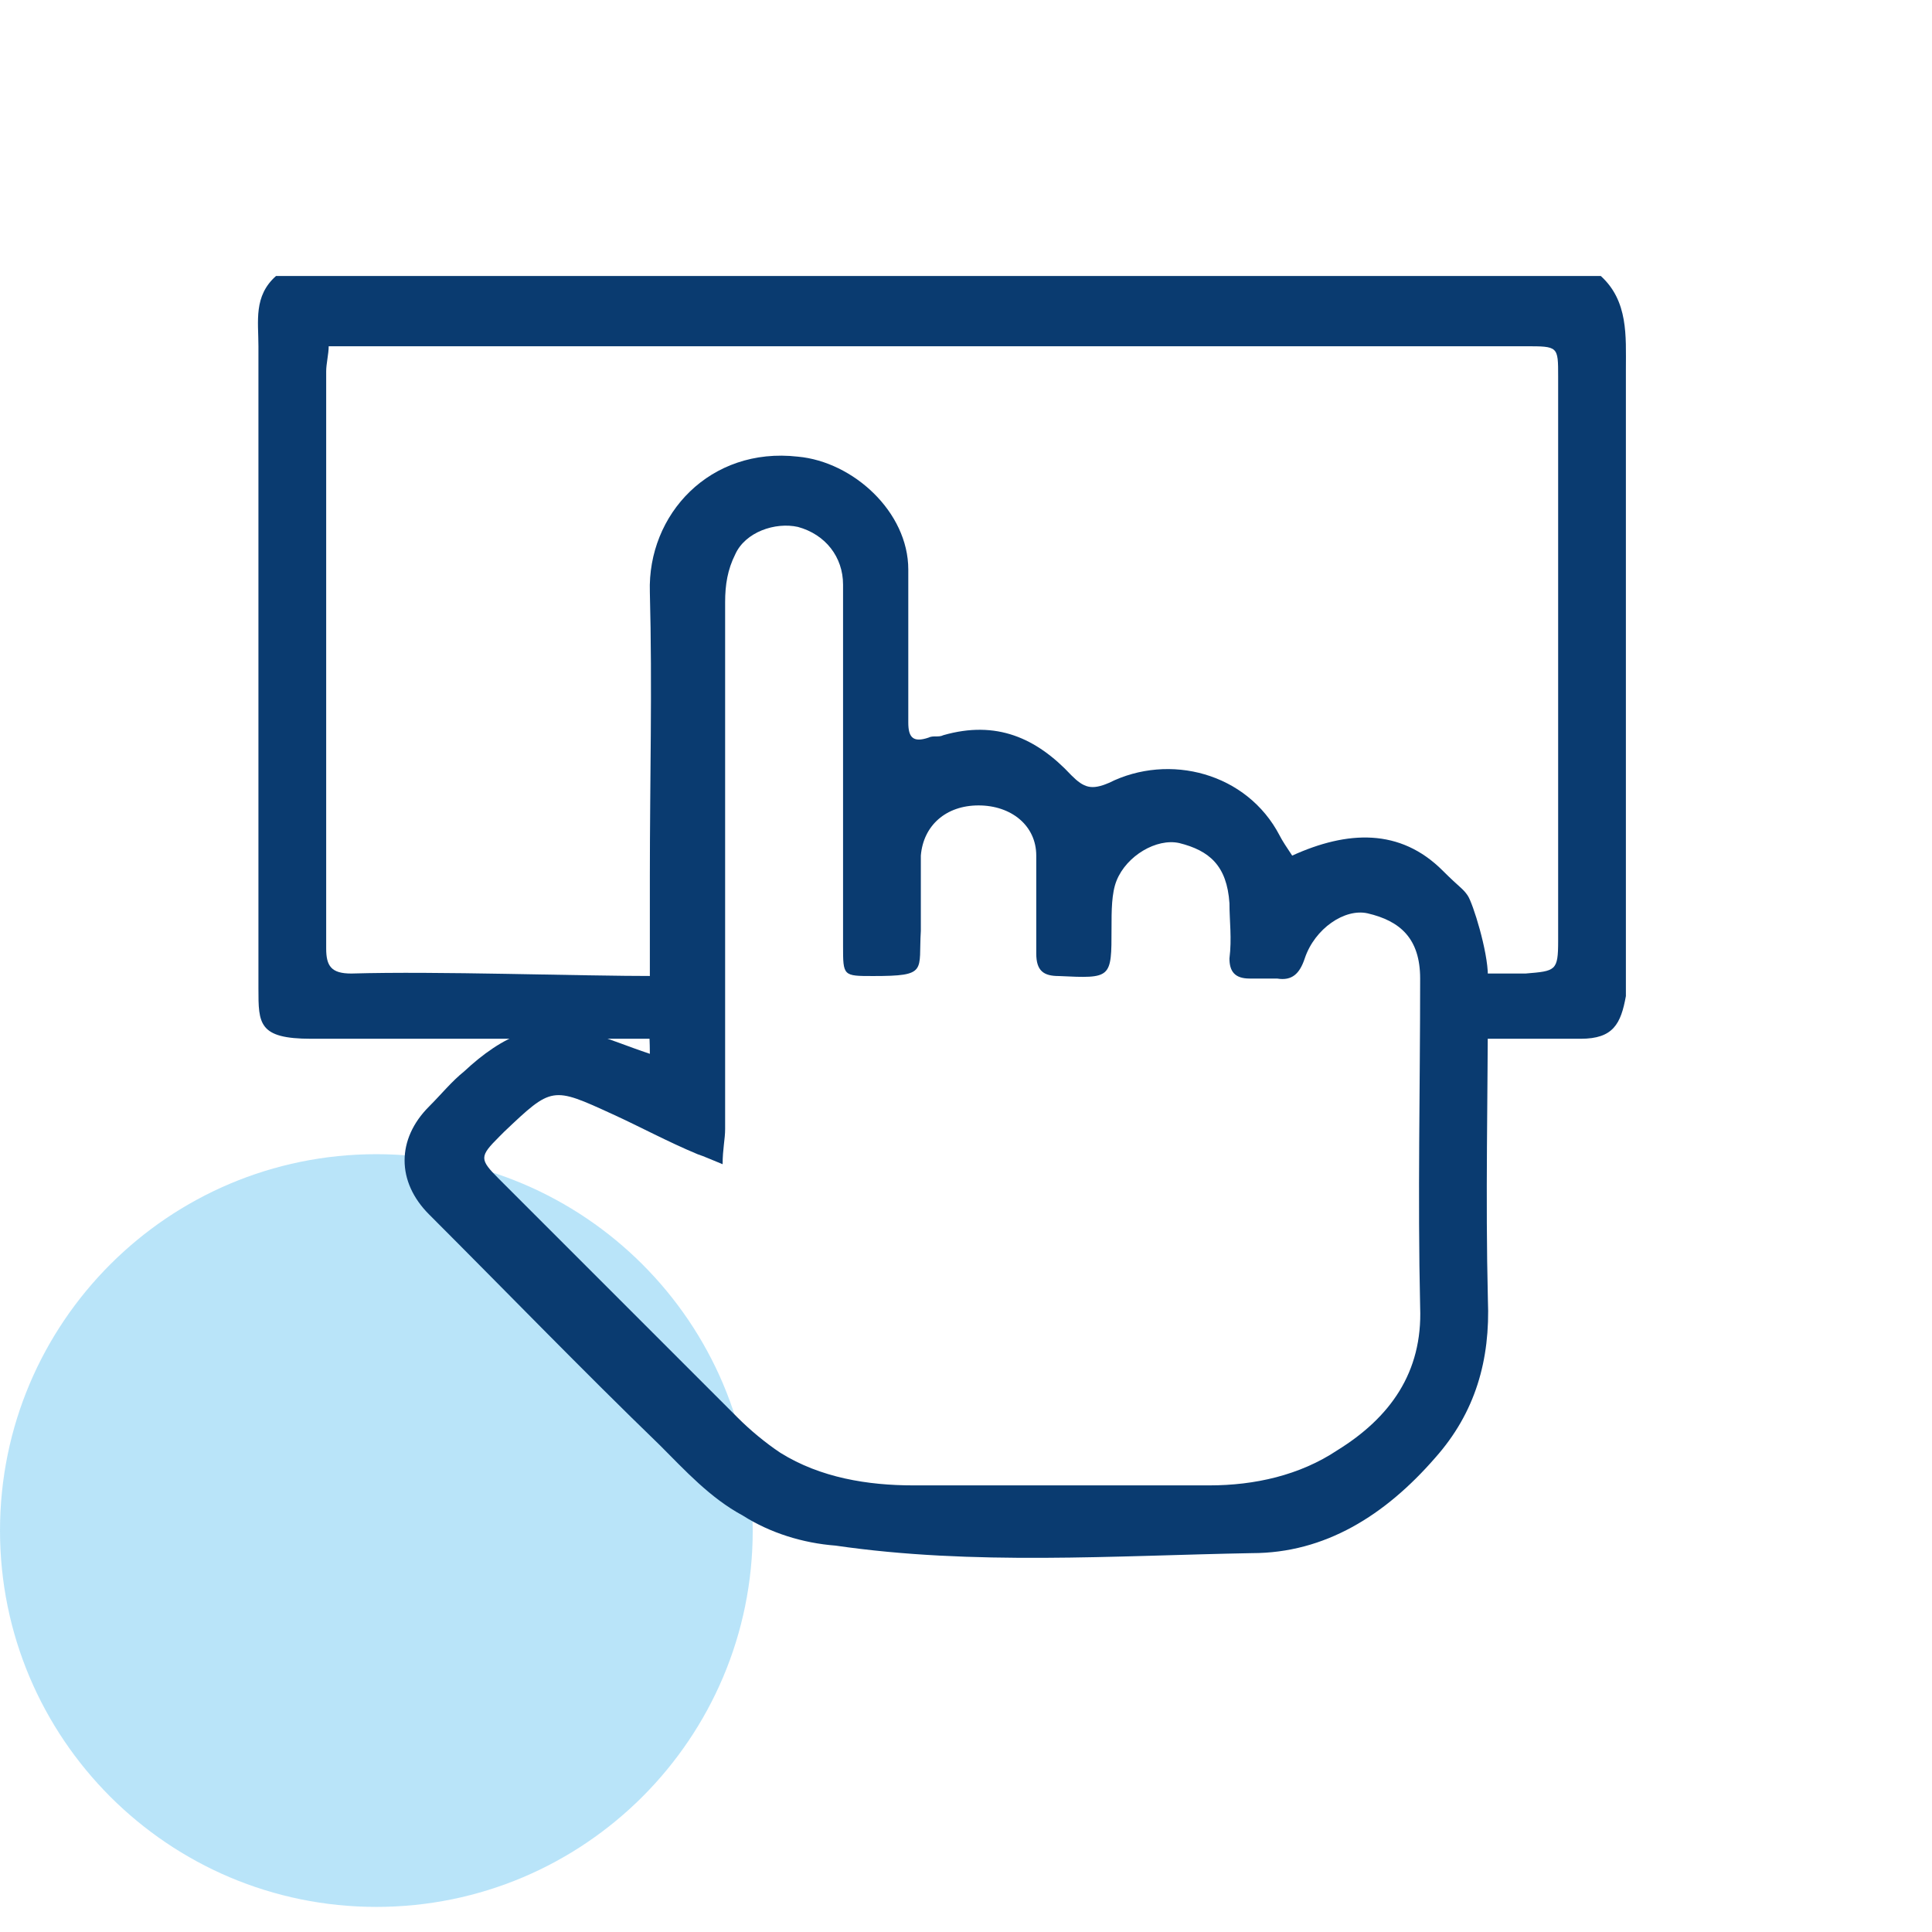
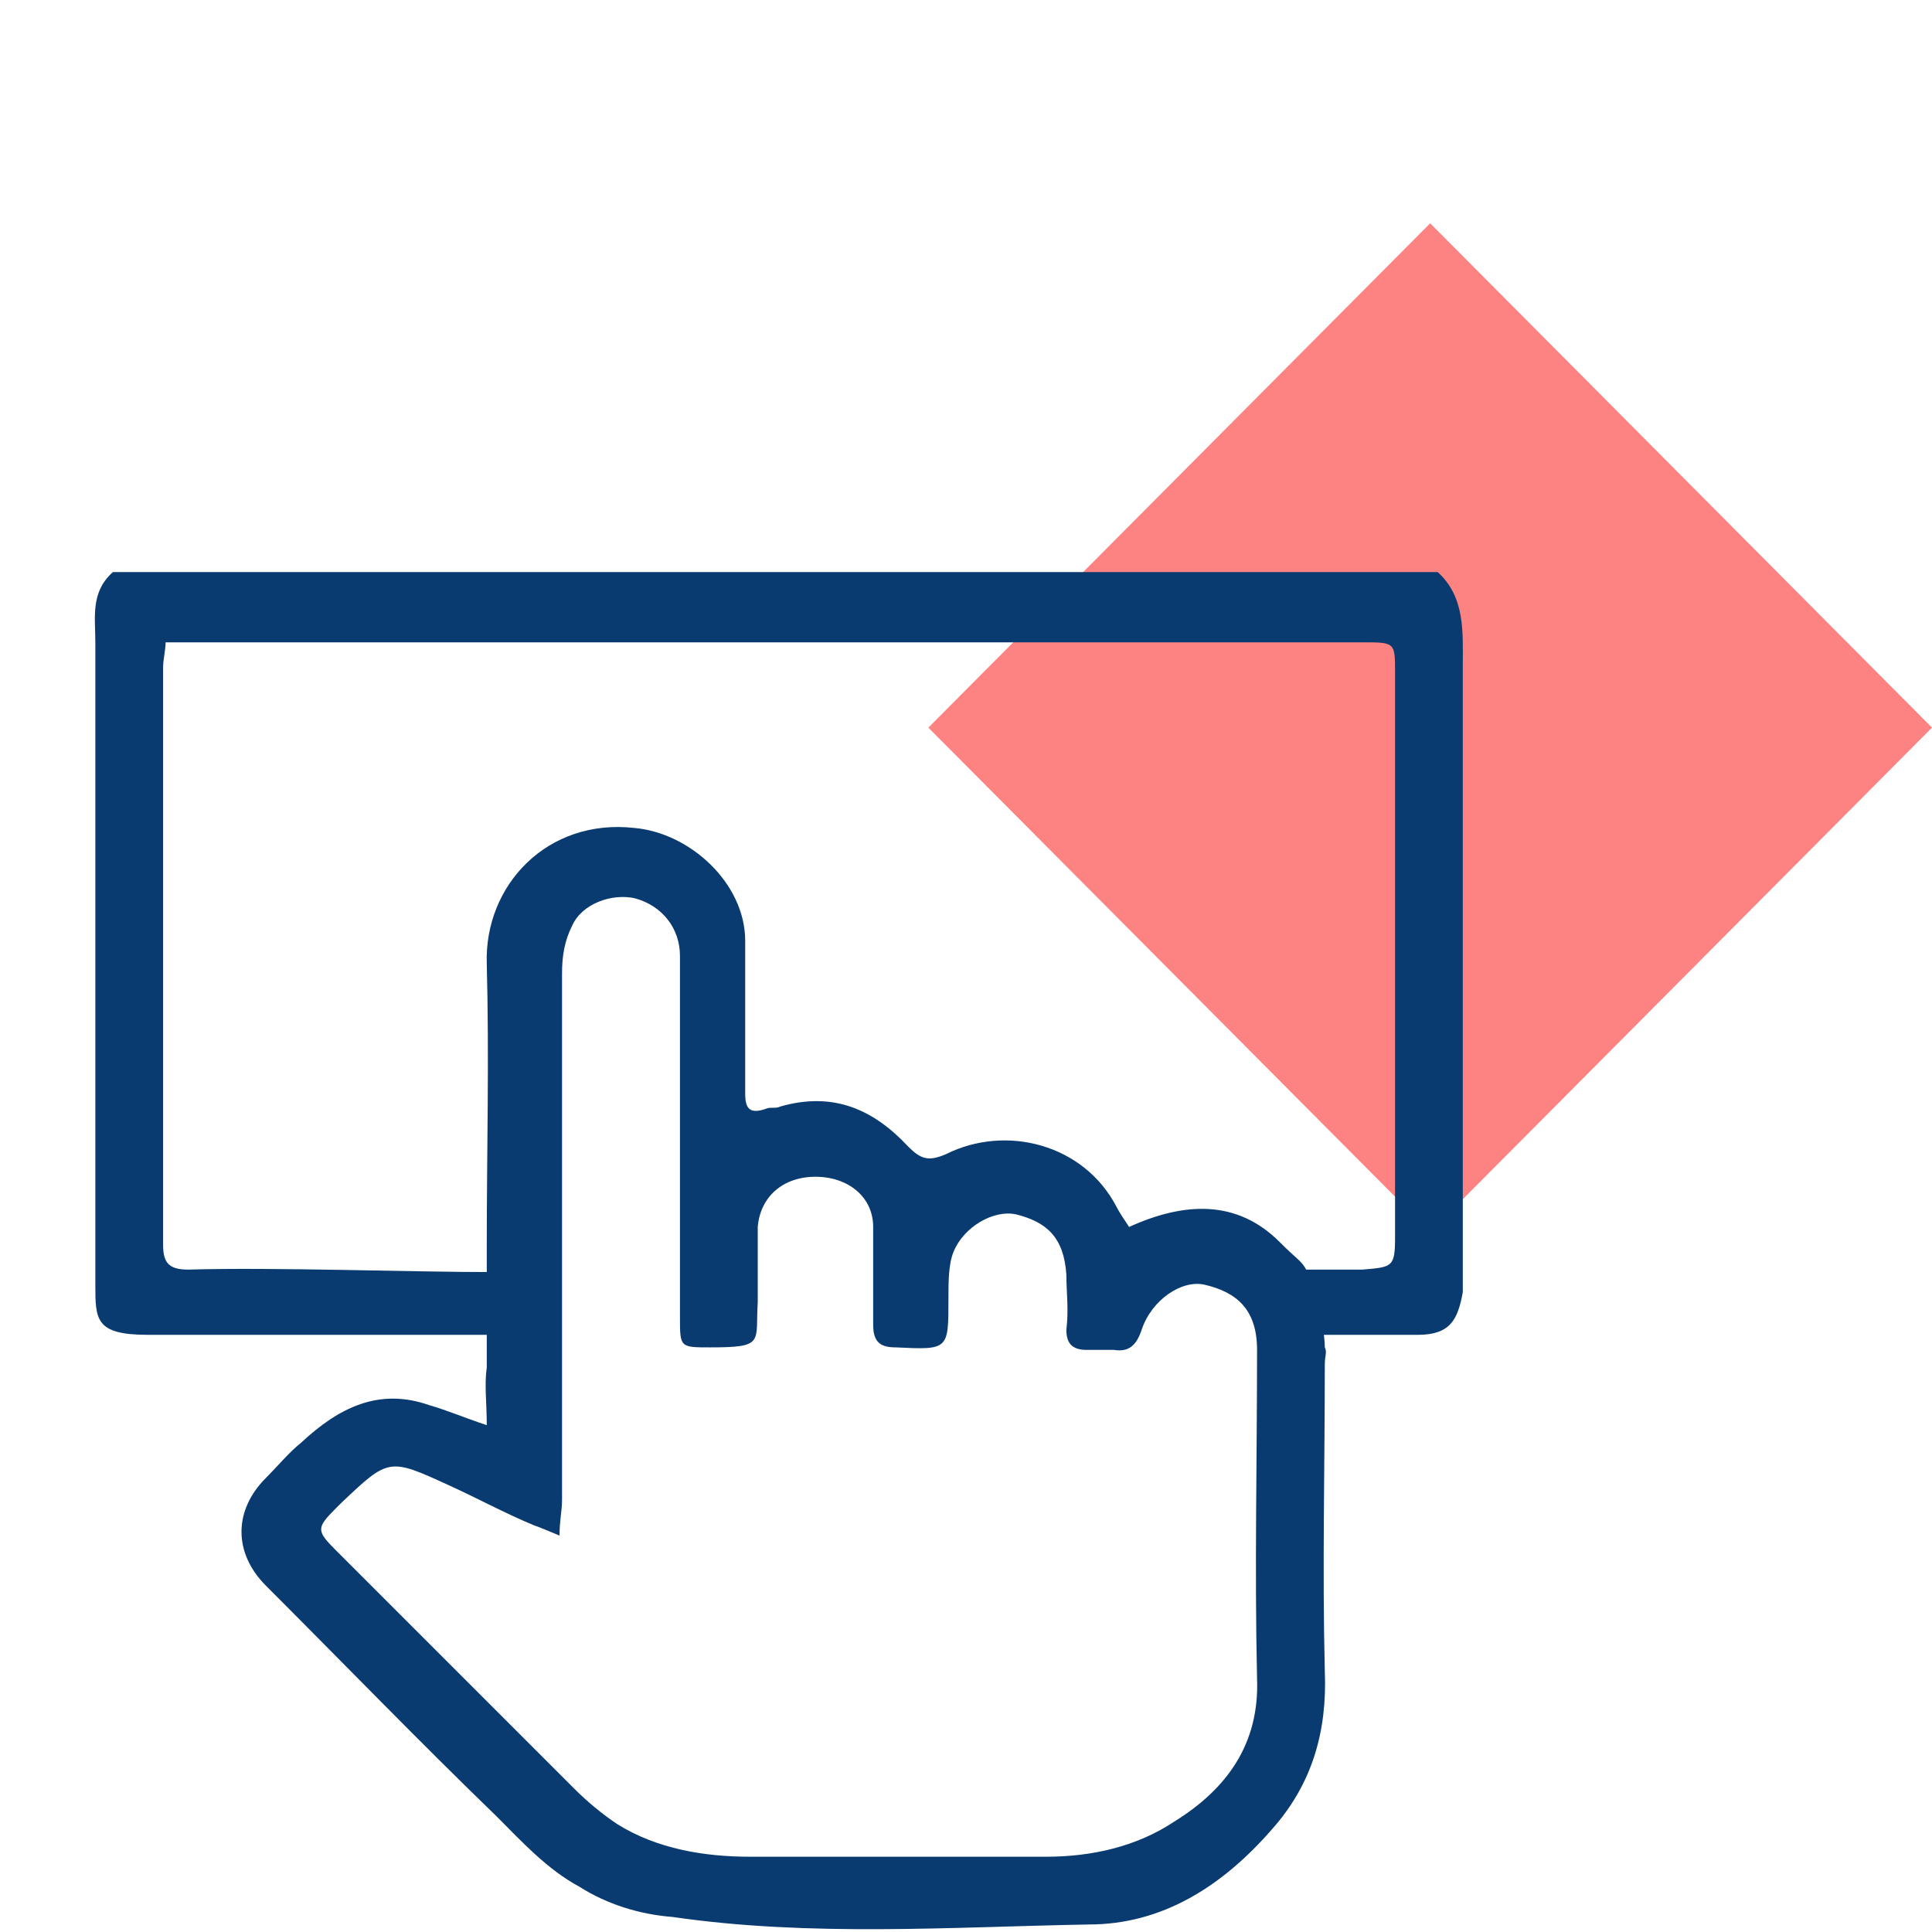
<svg xmlns="http://www.w3.org/2000/svg" version="1.1" id="Layer_1" x="0px" y="0px" viewBox="0 0 77 77" style="enable-background:new 0 0 77 77;" xml:space="preserve">
  <style type="text/css">
- 	.st0{opacity:0.5;fill:#74CAF4;enable-background:new    ;}
+ 	.st0{fill:#FD8282;}
	.st1{fill:#0A3B70;}
</style>
-   <circle class="st0" cx="15" cy="61" r="15" />
-   <path class="st1" d="M59.3,38.9c0-1-0.6-2.9-0.8-3.2c-0.2-0.3-0.3-0.3-1-1c-1.7-1.7-3.8-1.6-6-0.6c-0.2-0.3-0.4-0.6-0.5-0.8  c-1.3-2.5-4.4-3.3-6.8-2.1c-0.7,0.3-1,0.2-1.5-0.3c-1.4-1.5-3-2.2-5.1-1.6c-0.2,0.1-0.4,0-0.6,0.1c-0.6,0.2-0.8,0-0.8-0.6  c0-2,0-4.1,0-6.1c0-2.3-2.2-4.3-4.4-4.5c-3.5-0.4-6,2.3-5.9,5.4c0.1,3.8,0,7.5,0,11.3l0,4.8c-0.1,0.7,0,1.4,0,2.3  c-0.9-0.3-1.6-0.6-2.3-0.8c-2-0.7-3.6,0.1-5.1,1.5c-0.5,0.4-0.9,0.9-1.4,1.4c-1.3,1.3-1.3,3,0,4.3c3.1,3.1,6.1,6.2,9.2,9.2  c1,1,2,2.1,3.3,2.8c1.1,0.7,2.4,1.1,3.7,1.2c5.5,0.8,11.1,0.4,16.6,0.3c2.9,0,5.3-1.5,7.3-3.8c1.6-1.8,2.2-3.9,2.1-6.3  c-0.1-4.1,0-8.1,0-12.2C59.3,39.2,59.4,39.1,59.3,38.9z M53.3,57.8c-1.5,1-3.3,1.4-5.1,1.4c-3.9,0-7.9,0-11.8,0  c-1.8,0-3.7-0.3-5.3-1.3c-0.6-0.4-1.2-0.9-1.7-1.4c-3.2-3.2-6.3-6.3-9.5-9.5c-0.8-0.8-0.8-0.9,0-1.7l0.2-0.2  c1.9-1.8,1.9-1.8,4.3-0.7c1.1,0.5,2.2,1.1,3.4,1.6c0.3,0.1,0.5,0.2,1,0.4c0-0.6,0.1-1,0.1-1.4c0-7,0-14,0-21c0-0.7,0.1-1.3,0.4-1.9  c0.4-0.9,1.6-1.3,2.5-1.1c1.1,0.3,1.8,1.2,1.8,2.3v14.4c0,1.2,0,1.2,1.2,1.2c2.2,0,1.8-0.2,1.9-1.8c0-1,0-2,0-3c0.1-1.2,1-2,2.3-2  c1.3,0,2.3,0.8,2.3,2c0,1.3,0,2.6,0,3.9c0,0.7,0.3,0.9,0.9,0.9c2.1,0.1,2.1,0.1,2.1-1.9c0-0.7,0-1.4,0.2-1.9c0.4-1,1.6-1.7,2.5-1.5  c1.2,0.3,1.9,0.9,2,2.4c0,0.7,0.1,1.4,0,2.2c0,0.5,0.2,0.8,0.8,0.8c0.4,0,0.8,0,1.1,0c0.6,0.1,0.9-0.2,1.1-0.8  c0.4-1.2,1.6-2,2.5-1.8c1.3,0.3,2.1,1,2.1,2.6c0,4.4-0.1,8.7,0,13.1C56.7,54.7,55.4,56.5,53.3,57.8z" />
-   <path class="st1" d="M63.8,11H11c-0.9,0.8-0.7,1.8-0.7,2.8c0,8.5,0,17.1,0,25.6c0,1.4,0,2,2.1,2c4.1,0,9.8,0,13.8,0l0.1-2.5  c-3.5,0-8.8-0.2-12.3-0.1c-0.8,0-1-0.3-1-1c0-7.7,0-15.4,0-23c0-0.3,0.1-0.7,0.1-1v0h47.7c1.3,0,1.3,0,1.3,1.2v22.5  c0,1.2-0.1,1.2-1.3,1.3c0,0-2.4,0-2.4,0c0,0.9,0,1.8,0,2.6c0.8,0,3.9,0,4.6,0c1.3,0,1.6-0.6,1.8-1.7c0-0.2,0-0.5,0-0.7  c0-8.1,0-16.2,0-24.3C64.8,13.4,64.9,12,63.8,11z" />
+   <polygon class="st0" points="37,29 57,8.9 77,29 57,49.1 " />
+   <path class="st1" d="M52.8,53.7c0-1-0.6-2.9-0.8-3.2s-0.3-0.3-1-1c-1.7-1.7-3.8-1.6-6-0.6c-0.2-0.3-0.4-0.6-0.5-0.8  c-1.3-2.5-4.4-3.3-6.8-2.1c-0.7,0.3-1,0.2-1.5-0.3c-1.4-1.5-3-2.2-5.1-1.6c-0.2,0.1-0.4,0-0.6,0.1c-0.6,0.2-0.8,0-0.8-0.6  c0-2,0-4.1,0-6.1c0-2.3-2.2-4.3-4.4-4.5c-3.5-0.4-6,2.3-5.9,5.4c0.1,3.8,0,7.5,0,11.3v4.8c-0.1,0.7,0,1.4,0,2.3  c-0.9-0.3-1.6-0.6-2.3-0.8c-2-0.7-3.6,0.1-5.1,1.5c-0.5,0.4-0.9,0.9-1.4,1.4c-1.3,1.3-1.3,3,0,4.3c3.1,3.1,6.1,6.2,9.2,9.2  c1,1,2,2.1,3.3,2.8c1.1,0.7,2.4,1.1,3.7,1.2c5.5,0.8,11.1,0.4,16.6,0.3c2.9,0,5.3-1.5,7.3-3.8c1.6-1.8,2.2-3.9,2.1-6.3  c-0.1-4.1,0-8.1,0-12.2C52.8,54,52.9,53.9,52.8,53.7z M46.8,72.6c-1.5,1-3.3,1.4-5.1,1.4c-3.9,0-7.9,0-11.8,0  c-1.8,0-3.7-0.3-5.3-1.3c-0.6-0.4-1.2-0.9-1.7-1.4c-3.2-3.2-6.3-6.3-9.5-9.5c-0.8-0.8-0.8-0.9,0-1.7l0.2-0.2  c1.9-1.8,1.9-1.8,4.3-0.7c1.1,0.5,2.2,1.1,3.4,1.6c0.3,0.1,0.5,0.2,1,0.4c0-0.6,0.1-1,0.1-1.4c0-7,0-14,0-21c0-0.7,0.1-1.3,0.4-1.9  c0.4-0.9,1.6-1.3,2.5-1.1c1.1,0.3,1.8,1.2,1.8,2.3v14.4c0,1.2,0,1.2,1.2,1.2c2.2,0,1.8-0.2,1.9-1.8c0-1,0-2,0-3c0.1-1.2,1-2,2.3-2  c1.3,0,2.3,0.8,2.3,2c0,1.3,0,2.6,0,3.9c0,0.7,0.3,0.9,0.9,0.9c2.1,0.1,2.1,0.1,2.1-1.9c0-0.7,0-1.4,0.2-1.9c0.4-1,1.6-1.7,2.5-1.5  c1.2,0.3,1.9,0.9,2,2.4c0,0.7,0.1,1.4,0,2.2c0,0.5,0.2,0.8,0.8,0.8c0.4,0,0.8,0,1.1,0c0.6,0.1,0.9-0.2,1.1-0.8  c0.4-1.2,1.6-2,2.5-1.8c1.3,0.3,2.1,1,2.1,2.6c0,4.4-0.1,8.7,0,13.1C50.2,69.5,48.9,71.3,46.8,72.6z" />
+   <path class="st1" d="M57.3,22.8H4.5c-0.9,0.8-0.7,1.8-0.7,2.8c0,8.5,0,17.1,0,25.6c0,1.4,0,2,2.1,2c4.1,0,9.8,0,13.8,0l0.1-2.5  c-3.5,0-8.8-0.2-12.3-0.1c-0.8,0-1-0.3-1-1c0-7.7,0-15.4,0-23c0-0.3,0.1-0.7,0.1-1l0,0h47.7c1.3,0,1.3,0,1.3,1.2v22.5  c0,1.2-0.1,1.2-1.3,1.3h-2.4c0,0.9,0,1.8,0,2.6c0.8,0,3.9,0,4.6,0c1.3,0,1.6-0.6,1.8-1.7c0-0.2,0-0.5,0-0.7c0-8.1,0-16.2,0-24.3  C58.3,25.2,58.4,23.8,57.3,22.8z" />
</svg>
